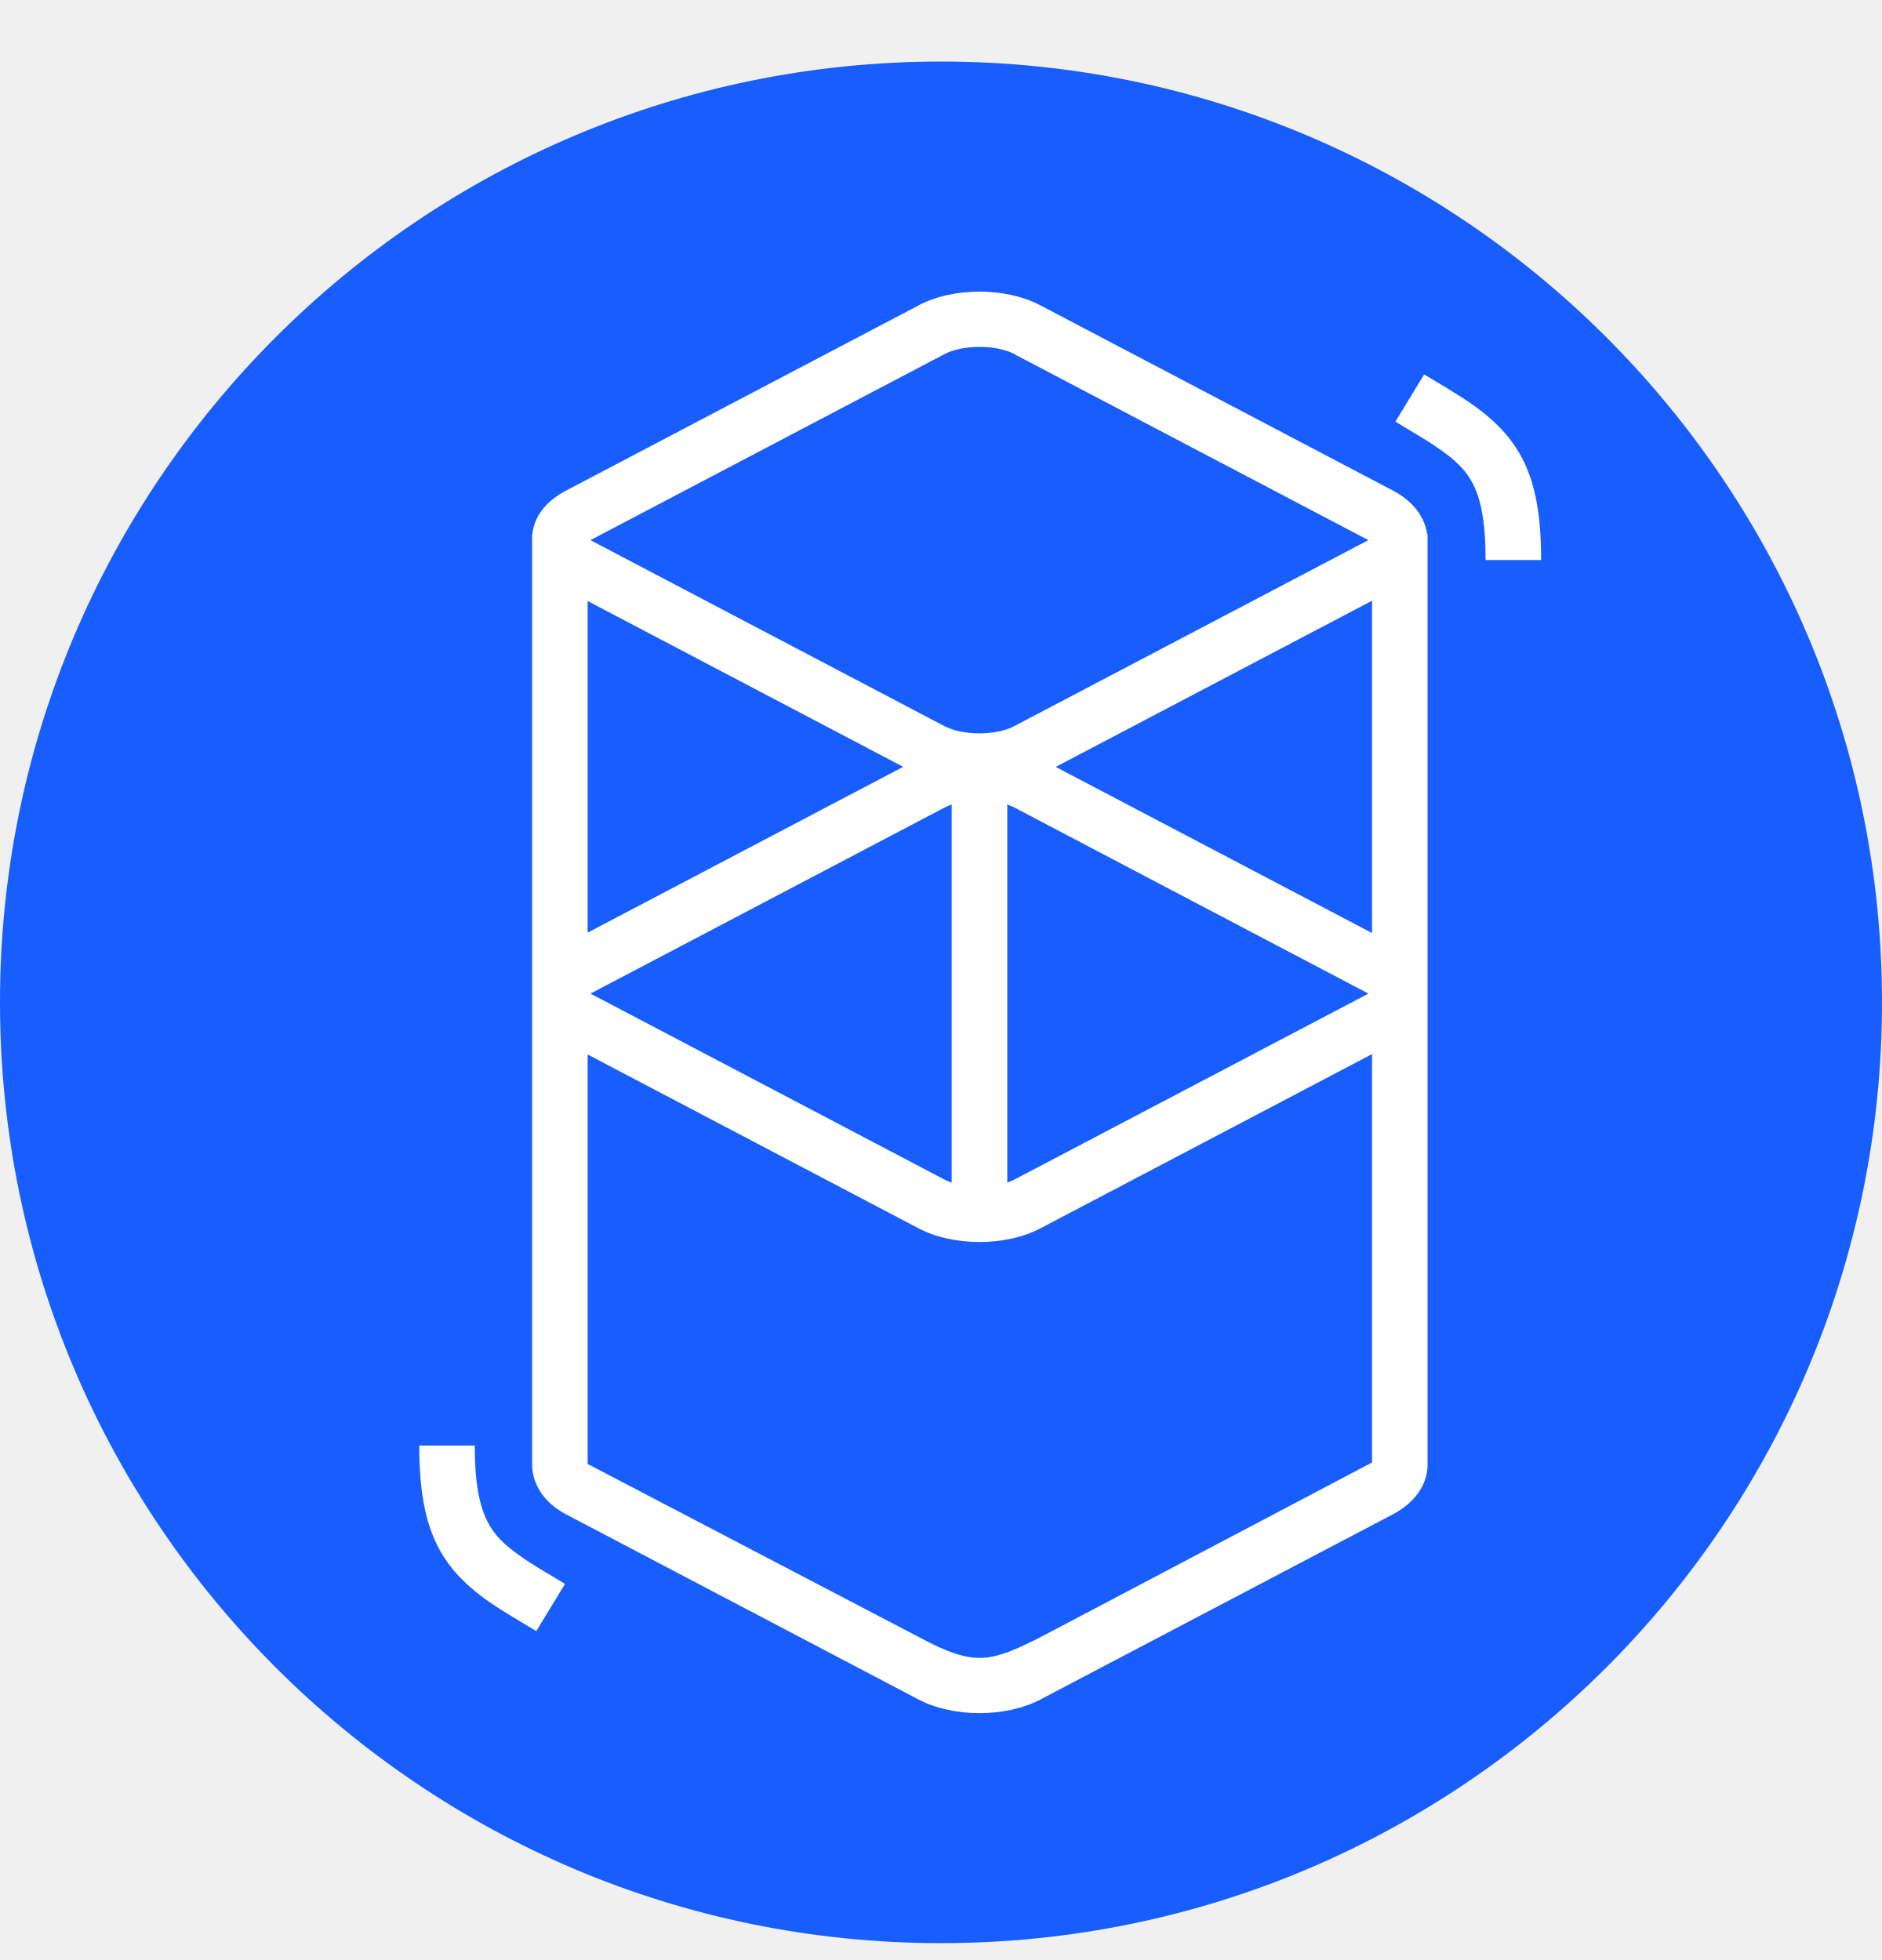
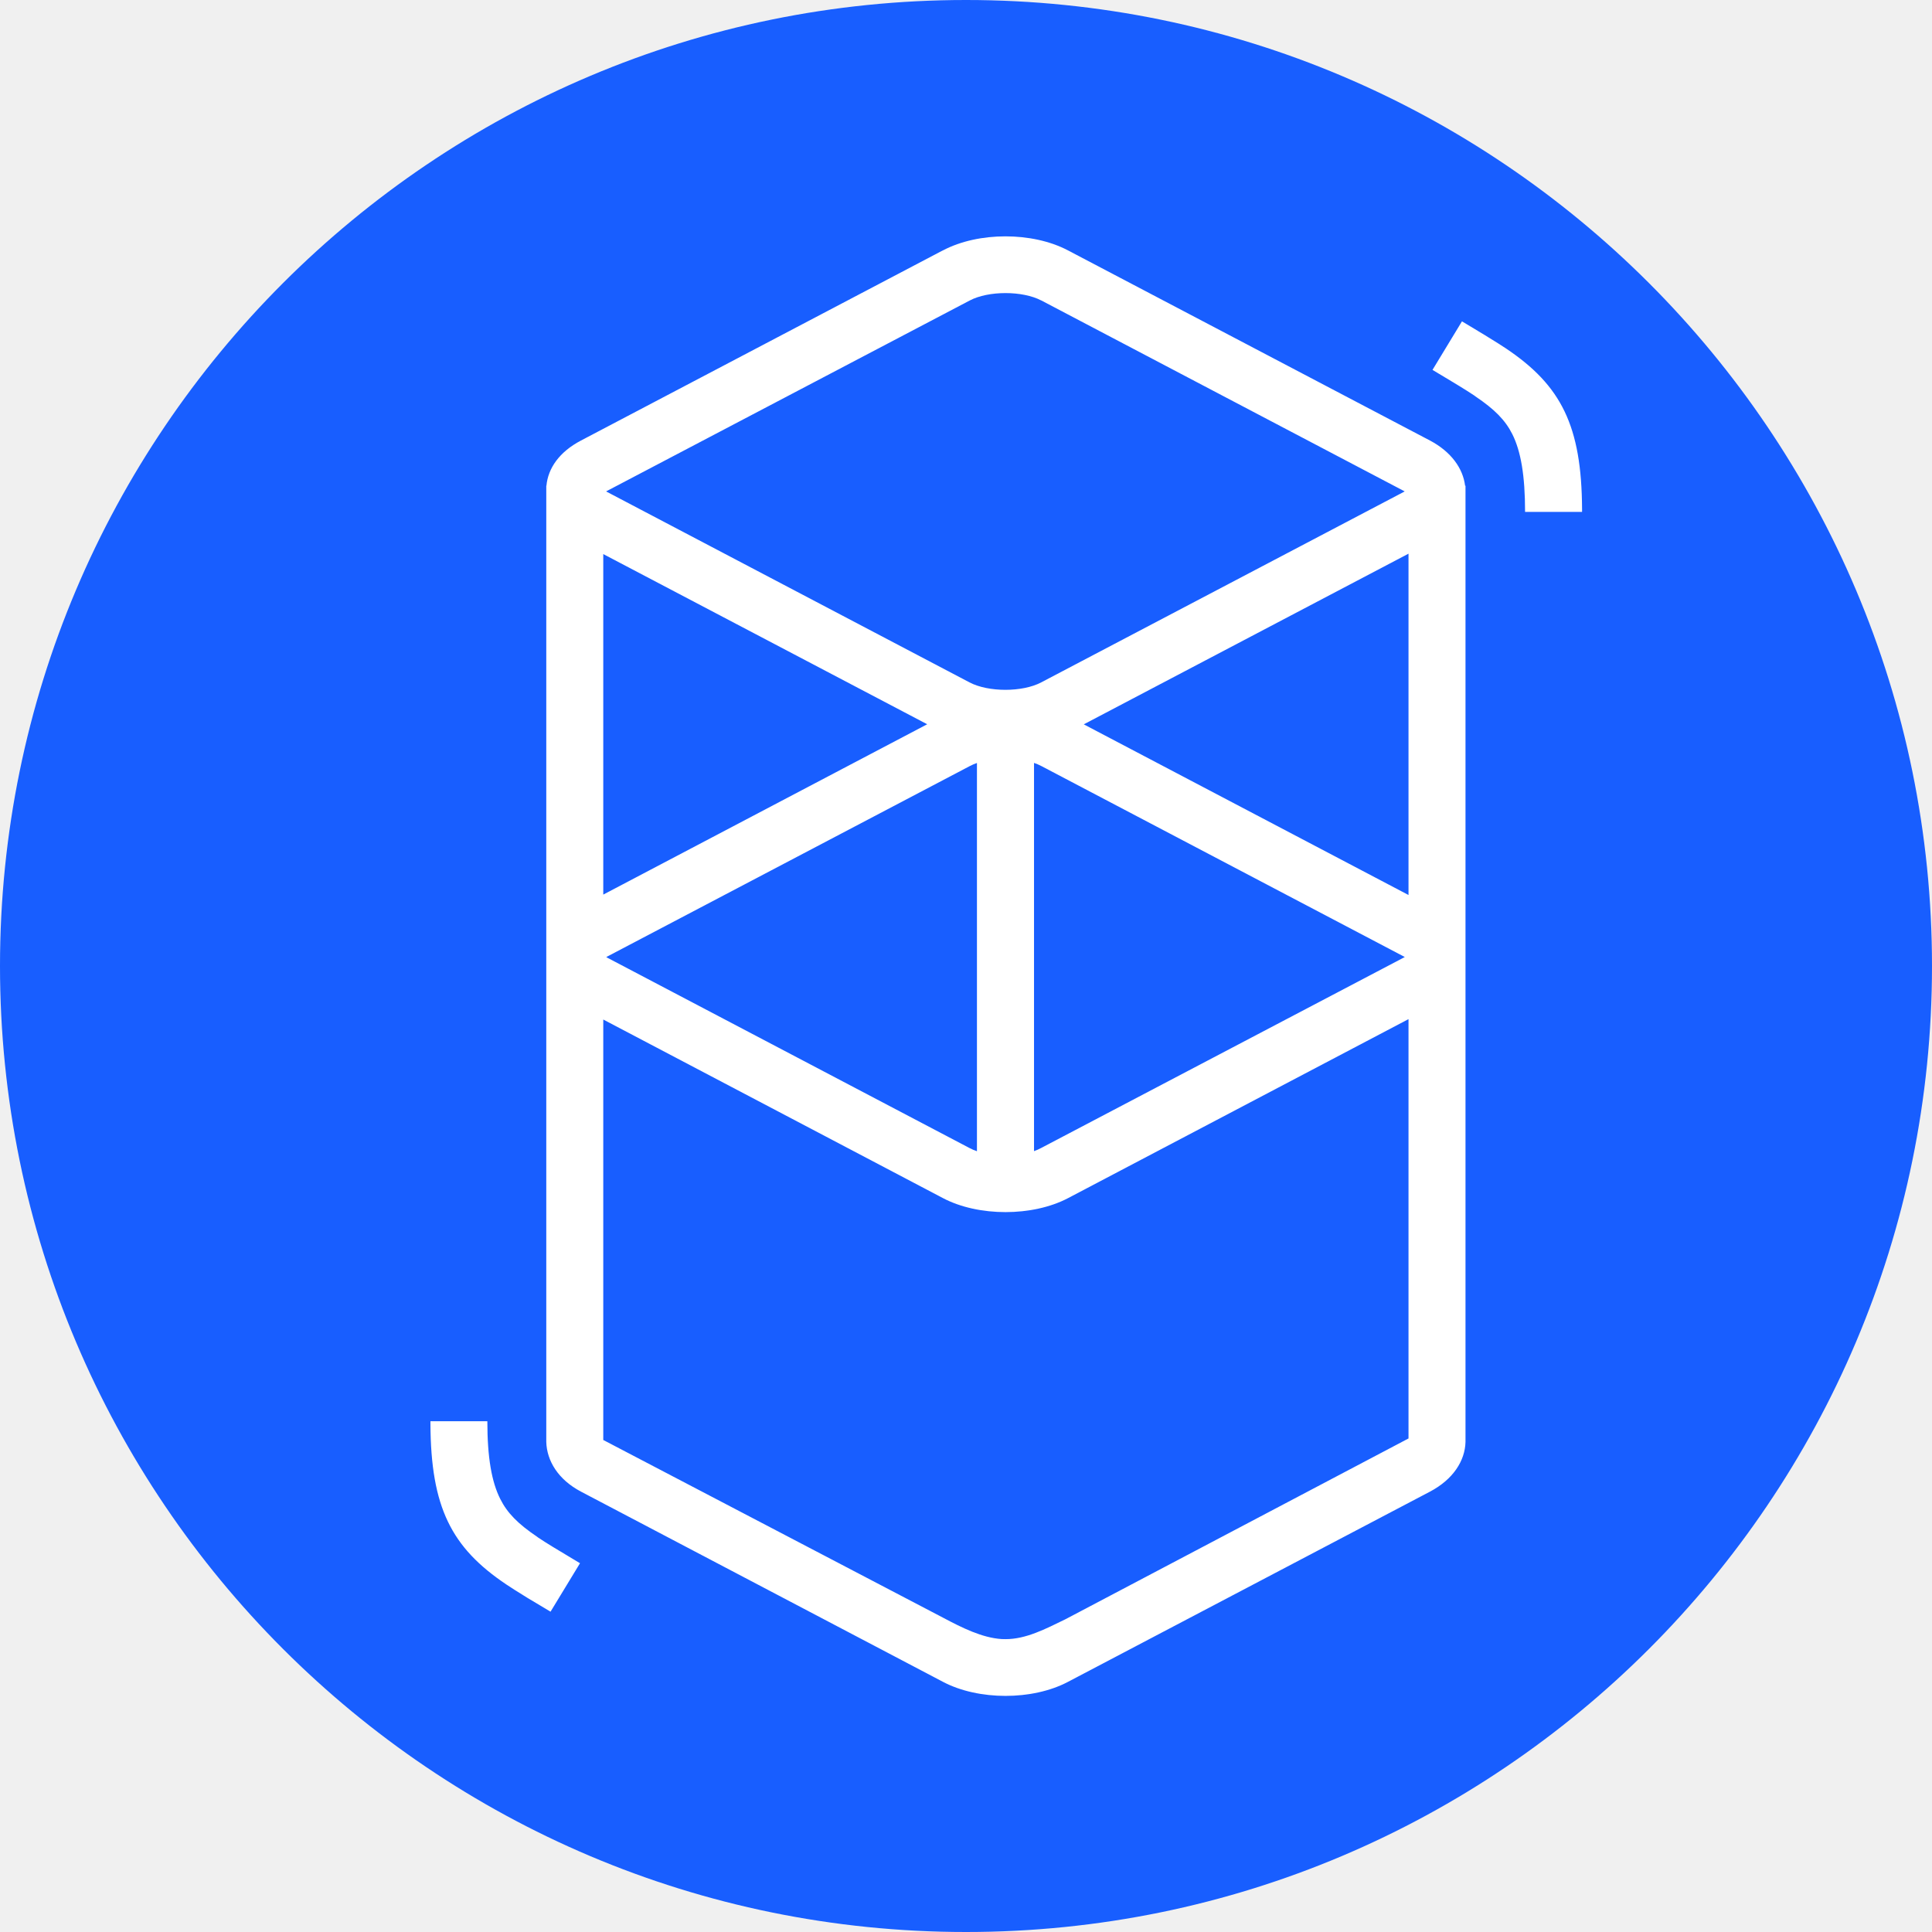
- <svg xmlns="http://www.w3.org/2000/svg" fill="none" viewBox="0 0 24 25">
-   <path fill="#185EFF" d="M12 .785c6.624 0 12 5.376 12 12s-5.376 12-12 12-12-5.376-12-12 5.376-12 12-12Z" />
-   <path fill="#fff" d="M11.715 3.894c.44-.232 1.11-.232 1.551 0l4.497 2.363c.265.14.411.347.437.562h.005v11.877c-.006.234-.153.467-.442.619l-4.497 2.363c-.44.231-1.11.231-1.551 0l-4.497-2.363c-.287-.151-.425-.386-.432-.619V6.82h.002c.02-.217.159-.42.43-.562l4.497-2.363Zm5.782 9.551-4.23 2.223c-.441.232-1.112.232-1.552 0L7.494 13.45v5.223l4.22 2.206c.239.127.486.25.728.266l.049.002c.252 0 .496-.127.744-.247l4.262-2.246v-5.209ZM6.054 18.438c0 .455.054.754.16.965.087.175.218.308.458.47l.013.01c.053.035.11.072.181.116l.083.05.256.154-.366.602-.286-.172-.048-.029a6.313 6.313 0 0 1-.215-.137c-.683-.458-.938-.958-.943-1.997v-.032h.707Zm6.082-8.176a.65.65 0 0 0-.09.038l-4.498 2.364a.673.673 0 0 0-.013.007l-.004.002.007.004.01.006 4.497 2.363a.639.639 0 0 0 .091.038v-4.822Zm.709 0v4.822a.639.639 0 0 0 .09-.038l4.498-2.363a.767.767 0 0 0 .013-.008l.004-.002-.007-.004-.01-.005-4.497-2.364a.65.65 0 0 0-.091-.038Zm4.652-2.6-4.034 2.12 4.034 2.119V7.66Zm-10.003.004v4.23l4.024-2.115-4.024-2.115Zm5.442-3.15c-.234-.122-.657-.122-.89 0L7.547 6.88a.515.515 0 0 0-.013.007l-.004.002.007.004.01.006 4.497 2.363c.234.123.657.123.89 0l4.498-2.363a.534.534 0 0 0 .013-.008l.004-.002-.007-.004-.01-.005-4.497-2.363Zm5.225.26.286.171.048.03c.083.05.151.094.215.137.683.458.938.958.943 1.997v.032h-.708c0-.455-.053-.755-.158-.965-.088-.175-.219-.308-.459-.47l-.013-.01a5.447 5.447 0 0 0-.181-.116l-.084-.05-.255-.154.366-.602Z" />
+ <svg xmlns="http://www.w3.org/2000/svg" fill="none" viewBox="0 0 24 24">
+   <path fill="#185EFF" d="M12 0c6.624 0 12 5.376 12 12s-5.376 12-12 12S0 18.624 0 12 5.376 0 12 0Z" />
+   <path fill="#fff" d="M11.715 3.11c.44-.232 1.11-.232 1.551 0l4.497 2.362c.265.14.411.348.437.562h.005v11.878c-.006.234-.153.466-.442.618l-4.497 2.363c-.44.232-1.11.232-1.551 0L7.218 18.53c-.287-.151-.425-.385-.432-.618V6.034h.002c.02-.217.159-.42.43-.562l4.497-2.363Zm5.782 9.55-4.23 2.224c-.441.231-1.112.231-1.552 0l-4.221-2.219v5.223l4.22 2.207c.239.127.486.25.728.266l.049.001c.252.001.496-.126.744-.247l4.262-2.246v-5.208ZM6.054 17.655c0 .454.054.754.16.965.087.174.218.308.458.47l.013.01c.053.035.11.072.181.115l.083.05.256.154-.366.602-.286-.171-.048-.03a6.462 6.462 0 0 1-.215-.137c-.683-.458-.938-.958-.943-1.997v-.031h.707Zm6.082-8.177a.65.65 0 0 0-.09.039L7.548 11.88a.664.664 0 0 0-.013.007l-.004.002.007.004.01.006 4.497 2.363a.639.639 0 0 0 .091.039V9.477Zm.709 0V14.3a.639.639 0 0 0 .09-.04l4.498-2.362a.413.413 0 0 0 .013-.007l.004-.003-.007-.004-.01-.005-4.497-2.363a.65.65 0 0 0-.091-.039Zm4.652-2.6-4.034 2.12 4.034 2.12v-4.24Zm-10.003.005v4.23l4.024-2.116-4.024-2.114Zm5.442-3.15c-.234-.123-.657-.123-.89 0L7.547 6.095a.487.487 0 0 0-.013.007l-.004.002.007.005.01.005 4.497 2.363c.234.123.657.123.89 0l4.498-2.363a.534.534 0 0 0 .013-.007l.004-.003-.007-.004-.01-.005-4.497-2.363Zm5.225.259.286.172.048.03c.083.05.151.094.215.136.683.459.938.958.943 1.997v.032h-.708c0-.455-.053-.754-.158-.965-.088-.175-.219-.308-.459-.47l-.013-.01a5.43 5.43 0 0 0-.181-.115l-.084-.051-.255-.153.366-.603Z" />
</svg>
